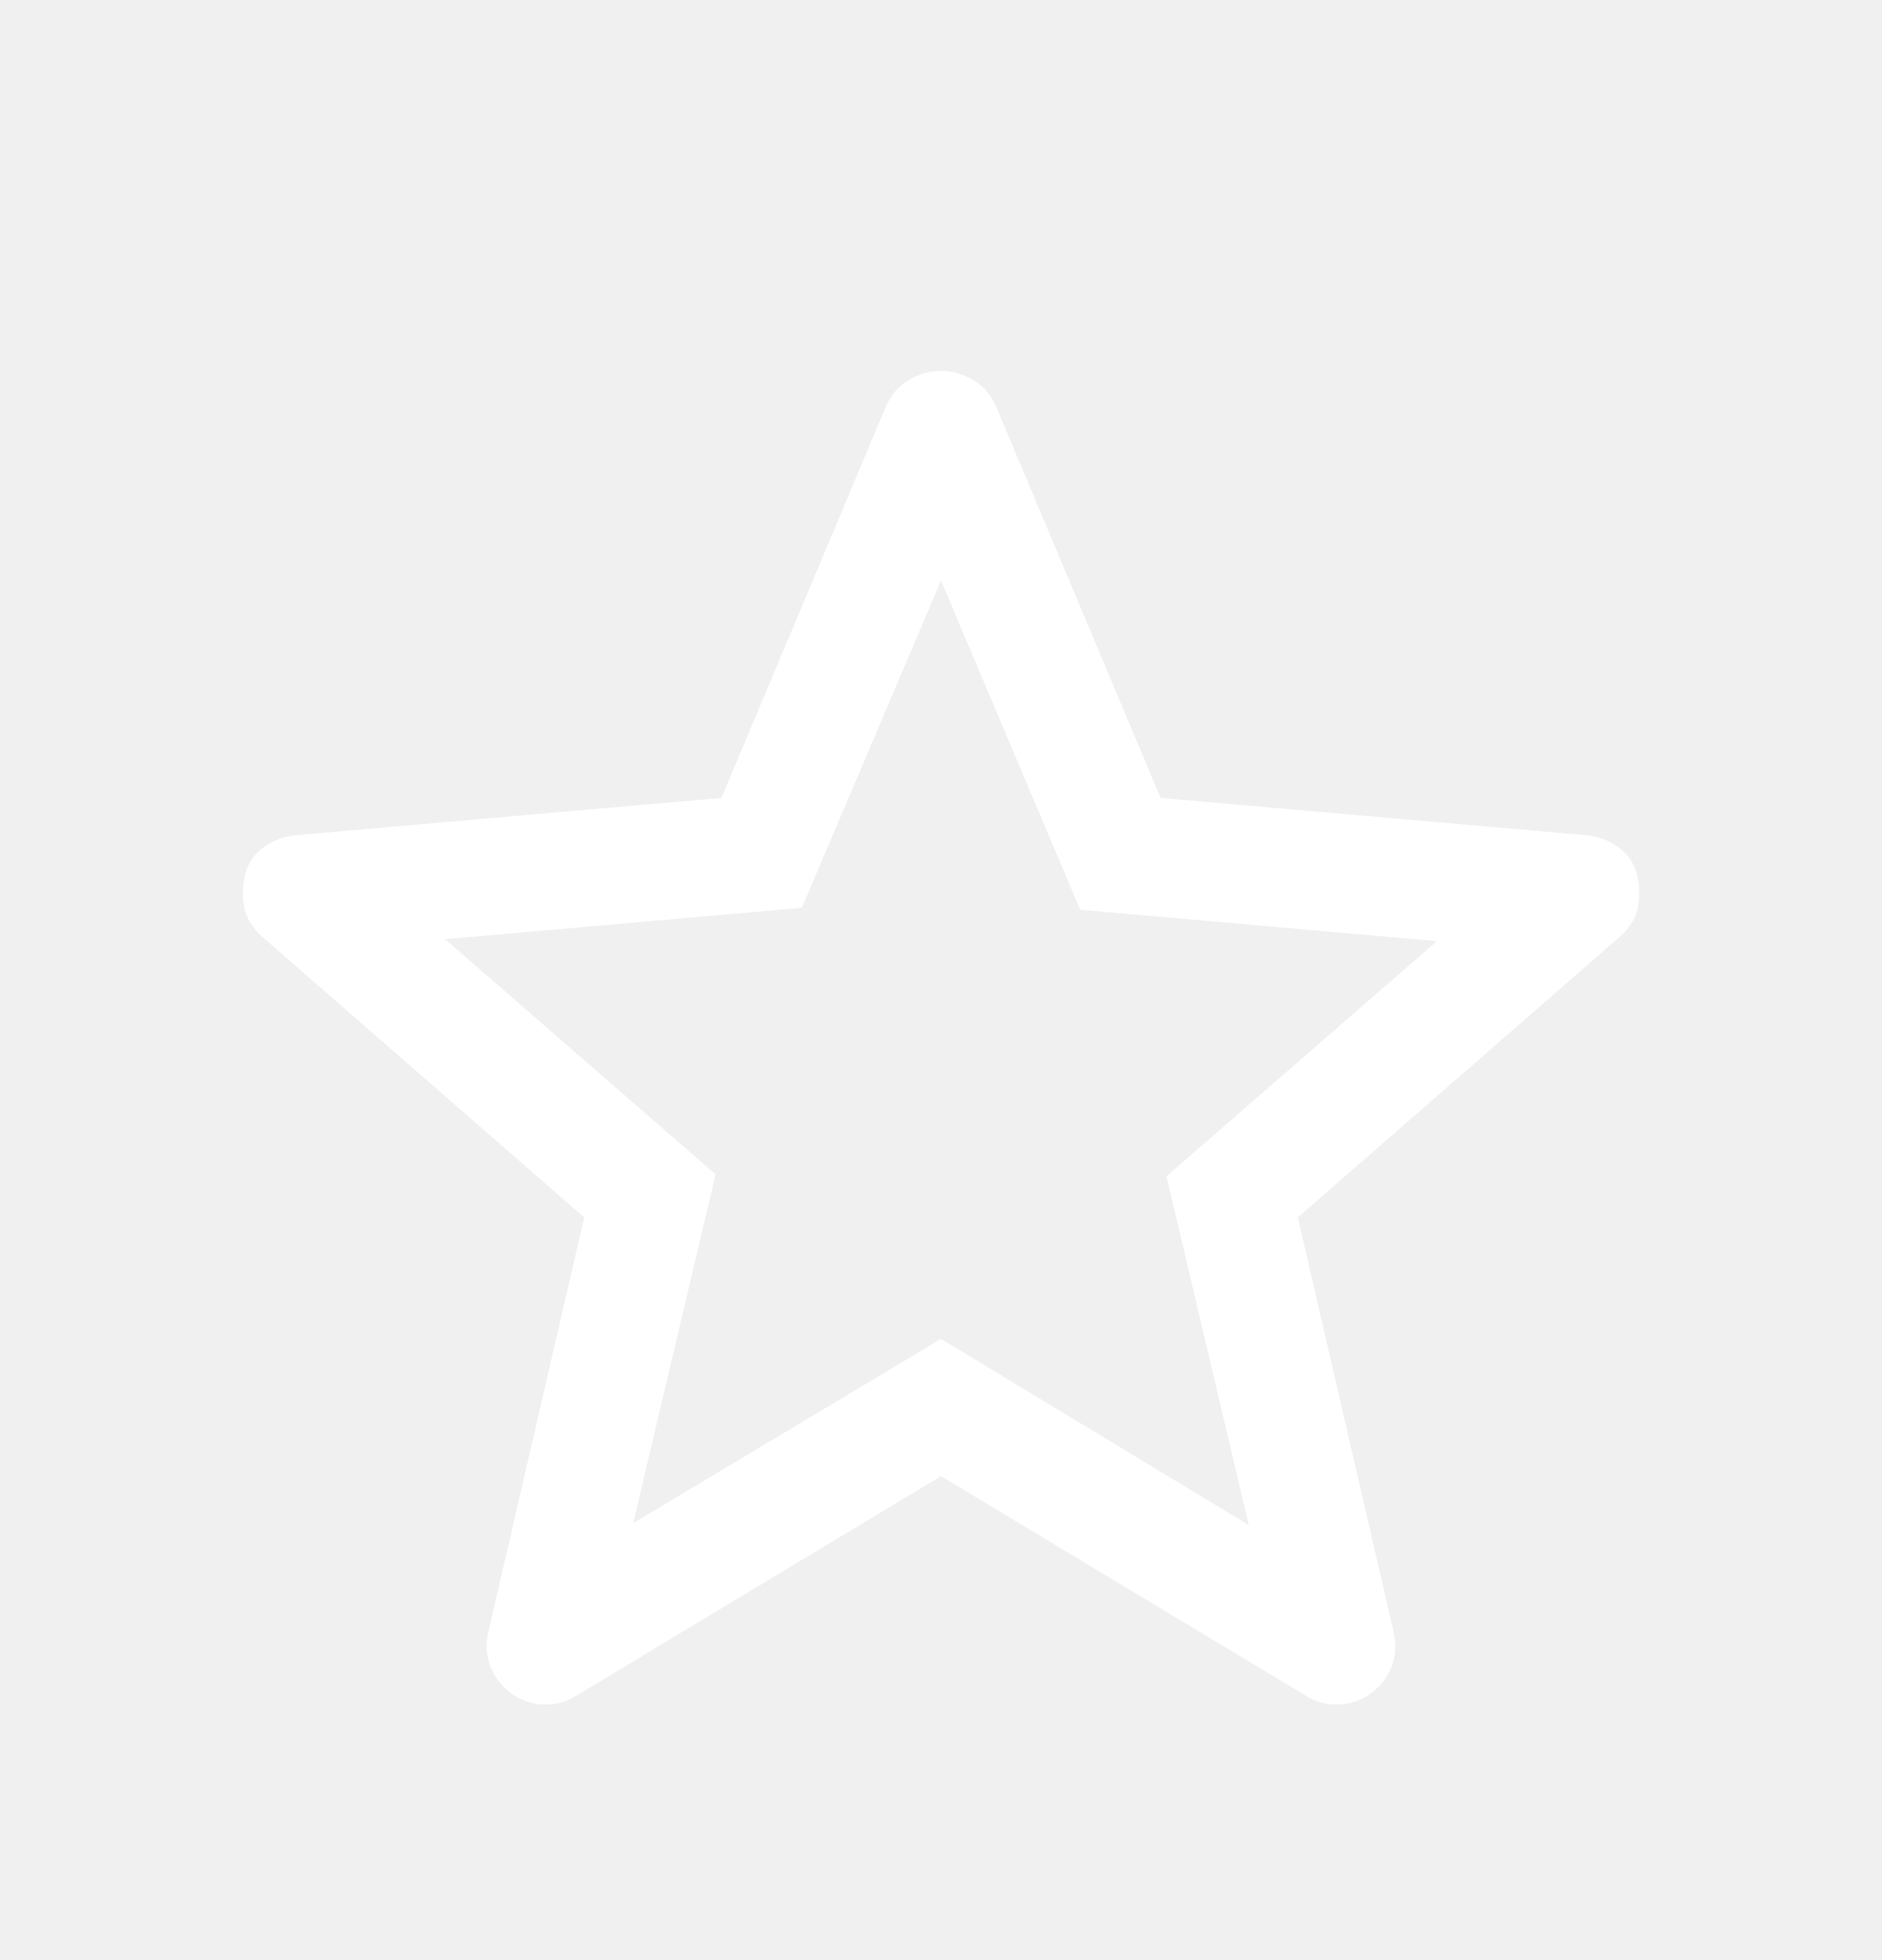
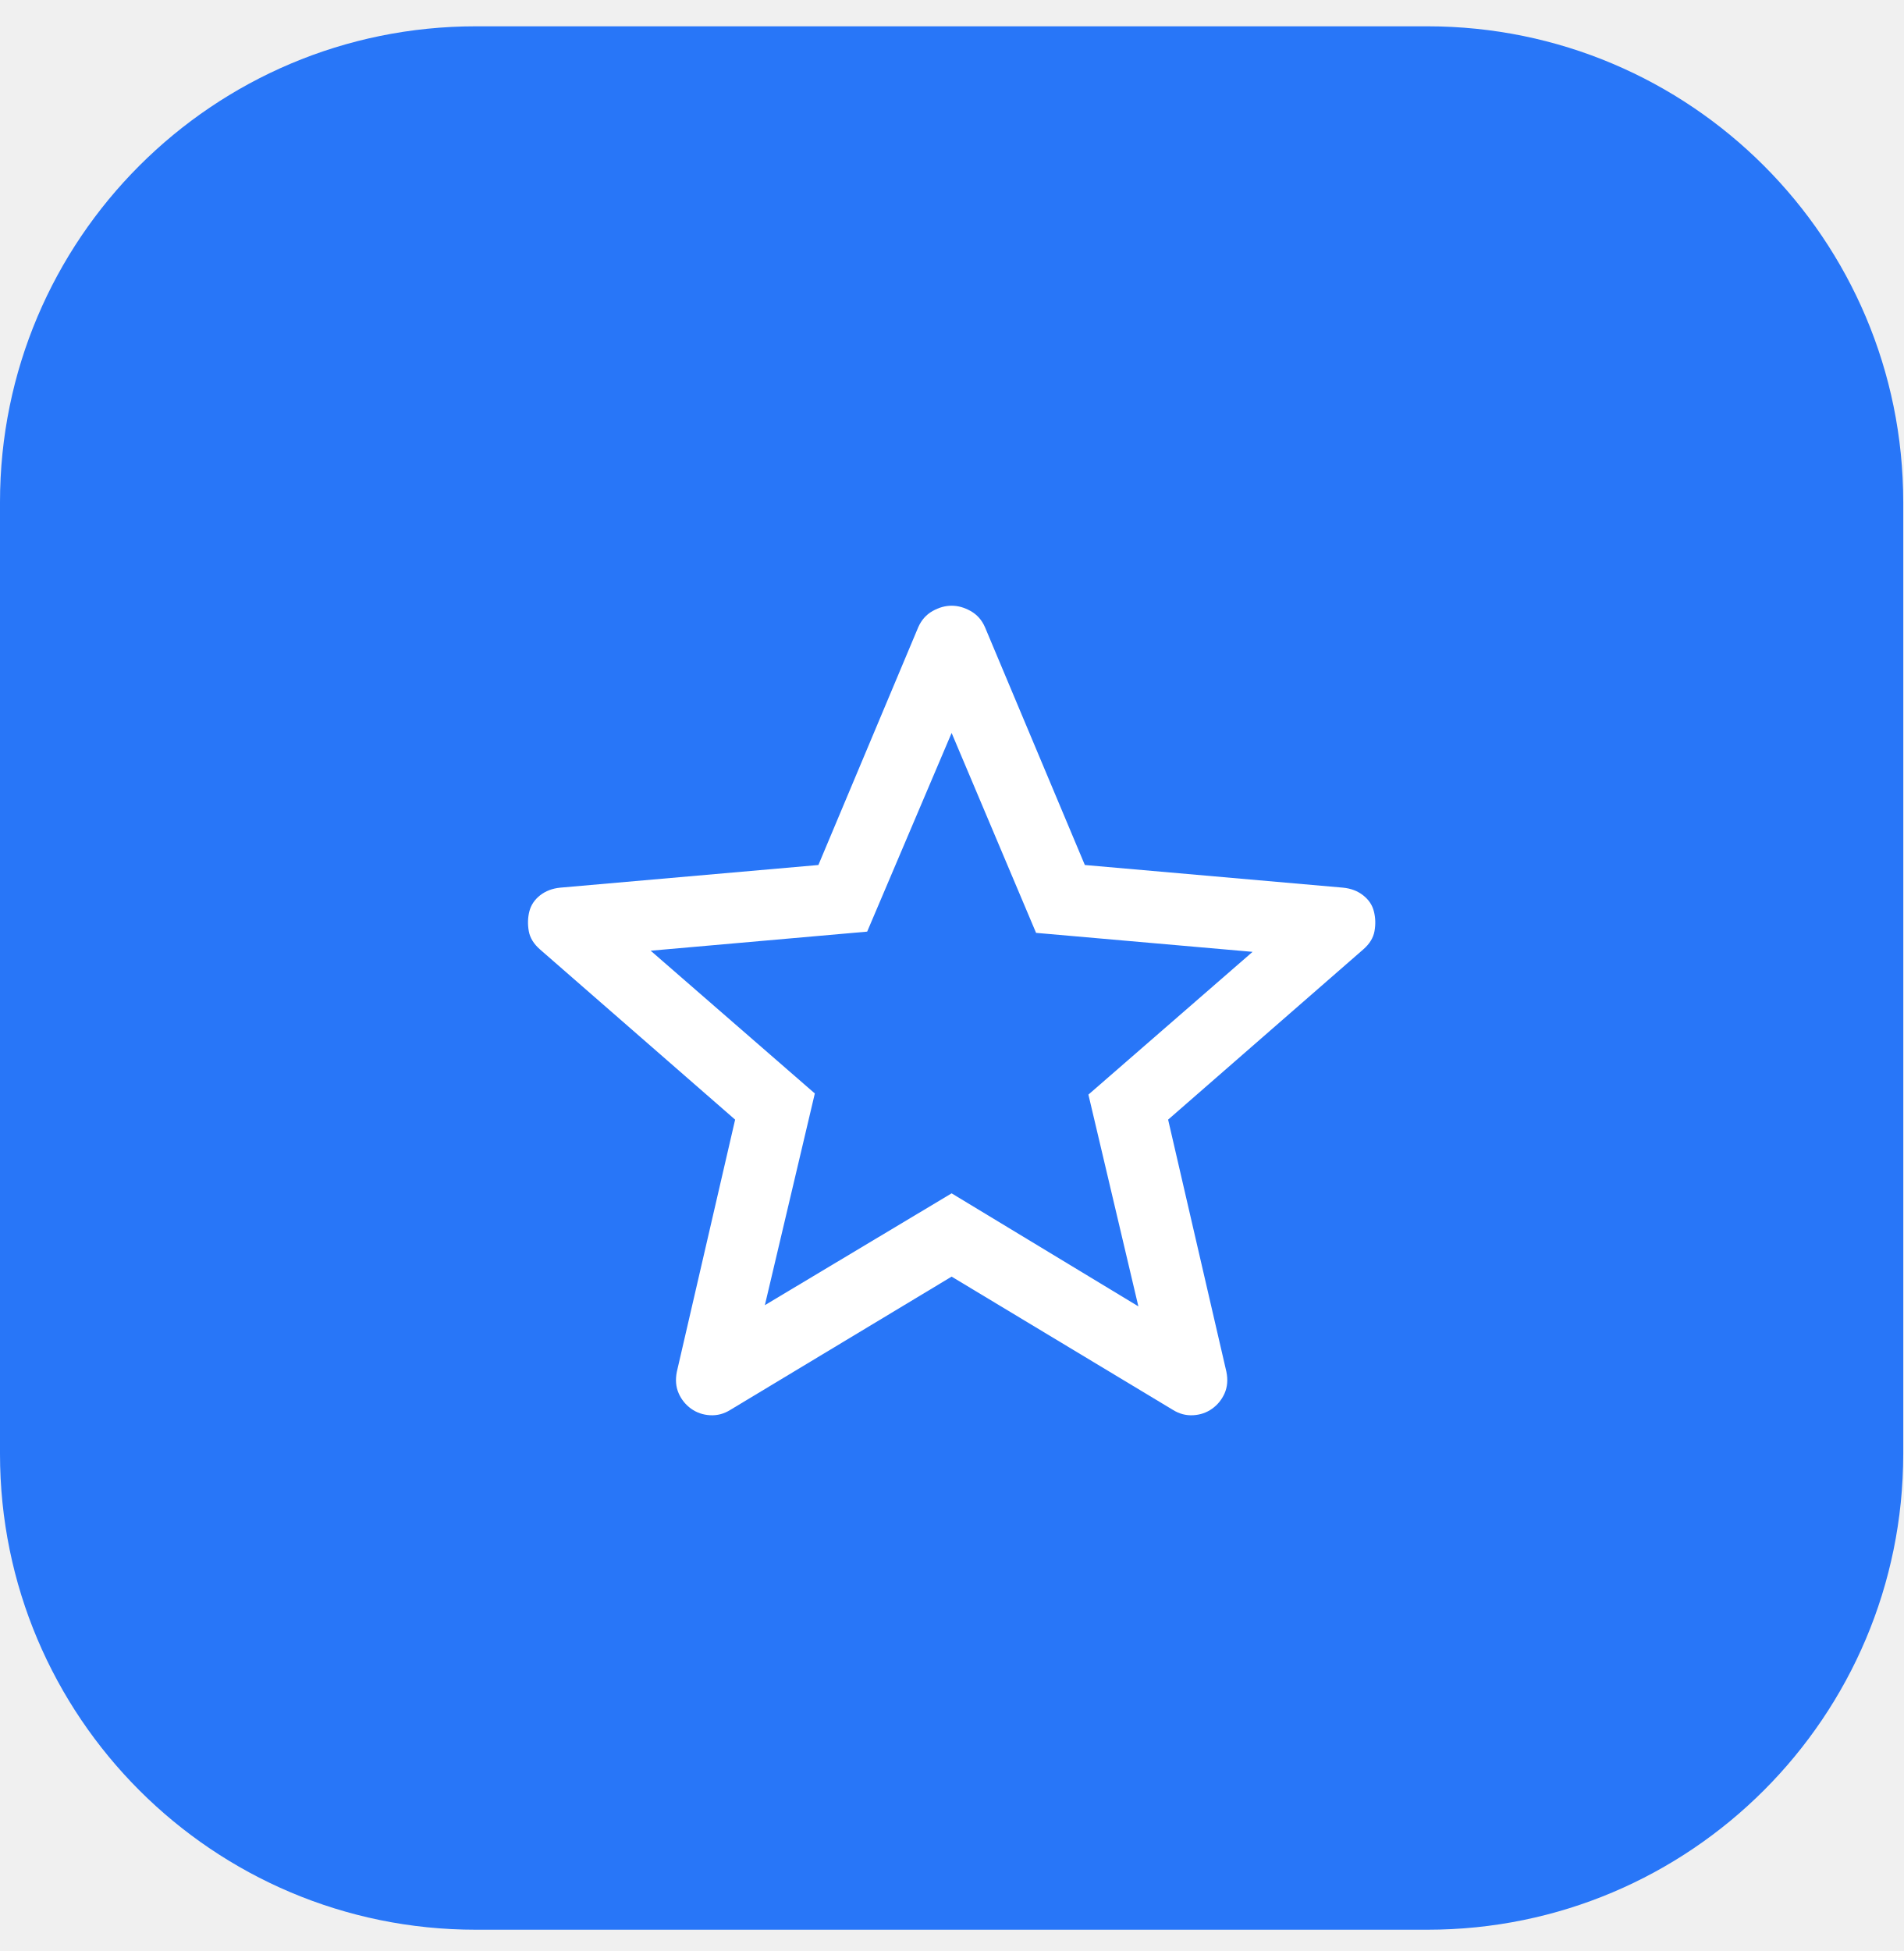
- <svg xmlns="http://www.w3.org/2000/svg" width="24" height="25" viewBox="0 0 24 25" fill="none">
-   <path d="M8.075 19.428L12 17.078L15.925 19.453L14.875 15.004L18.325 12.004L13.775 11.604L12 7.404L10.225 11.579L5.675 11.979L9.125 14.979L8.075 19.428ZM12 18.828L7.35 21.628C7.217 21.712 7.075 21.749 6.925 21.741C6.775 21.733 6.642 21.687 6.525 21.604C6.409 21.52 6.321 21.412 6.263 21.279C6.204 21.145 6.192 20.995 6.225 20.828L7.45 15.528L3.35 11.954C3.217 11.837 3.138 11.708 3.113 11.566C3.088 11.424 3.092 11.287 3.125 11.153C3.159 11.02 3.234 10.908 3.35 10.816C3.467 10.724 3.609 10.67 3.775 10.653L9.2 10.178L11.3 5.179C11.367 5.029 11.467 4.916 11.6 4.841C11.734 4.766 11.867 4.729 12 4.729C12.134 4.729 12.267 4.766 12.4 4.841C12.534 4.916 12.634 5.029 12.7 5.179L14.8 10.178L20.225 10.653C20.392 10.67 20.534 10.724 20.65 10.816C20.767 10.908 20.842 11.02 20.875 11.153C20.909 11.287 20.913 11.424 20.888 11.566C20.863 11.708 20.784 11.837 20.65 11.954L16.55 15.528L17.775 20.828C17.809 20.995 17.796 21.145 17.738 21.279C17.679 21.412 17.592 21.52 17.475 21.604C17.359 21.687 17.225 21.733 17.075 21.741C16.925 21.749 16.784 21.712 16.65 21.628L12 18.828Z" fill="white" />
+ <svg xmlns="http://www.w3.org/2000/svg" width="40" height="41" viewBox="0 0 40 41" fill="none">
+   <rect y="0.553" width="40" height="40" rx="10" fill="#2876F8" />
+   <path d="M16.075 27.428L20 25.078L23.925 27.453L22.875 23.003L26.325 20.003L21.775 19.604L20 15.403L18.225 19.578L13.675 19.979L17.125 22.979L16.075 27.428ZM20 26.828L15.35 29.628C15.217 29.712 15.075 29.749 14.925 29.741C14.775 29.733 14.642 29.687 14.525 29.604C14.409 29.52 14.321 29.412 14.263 29.279C14.204 29.145 14.192 28.995 14.225 28.828L15.45 23.529L11.35 19.953C11.217 19.837 11.138 19.708 11.113 19.566C11.088 19.424 11.092 19.287 11.125 19.154C11.159 19.02 11.234 18.908 11.35 18.816C11.467 18.724 11.609 18.67 11.775 18.654L17.2 18.178L19.3 13.178C19.367 13.028 19.467 12.916 19.6 12.841C19.734 12.766 19.867 12.729 20 12.729C20.134 12.729 20.267 12.766 20.4 12.841C20.534 12.916 20.634 13.028 20.7 13.178L22.8 18.178L28.225 18.654C28.392 18.67 28.534 18.724 28.65 18.816C28.767 18.908 28.842 19.02 28.875 19.154C28.909 19.287 28.913 19.424 28.888 19.566C28.863 19.708 28.784 19.837 28.65 19.953L24.55 23.529L25.775 28.828C25.809 28.995 25.796 29.145 25.738 29.279C25.679 29.412 25.592 29.52 25.475 29.604C25.359 29.687 25.225 29.733 25.075 29.741C24.925 29.749 24.784 29.712 24.65 29.628L20 26.828Z" fill="white" />
</svg>
